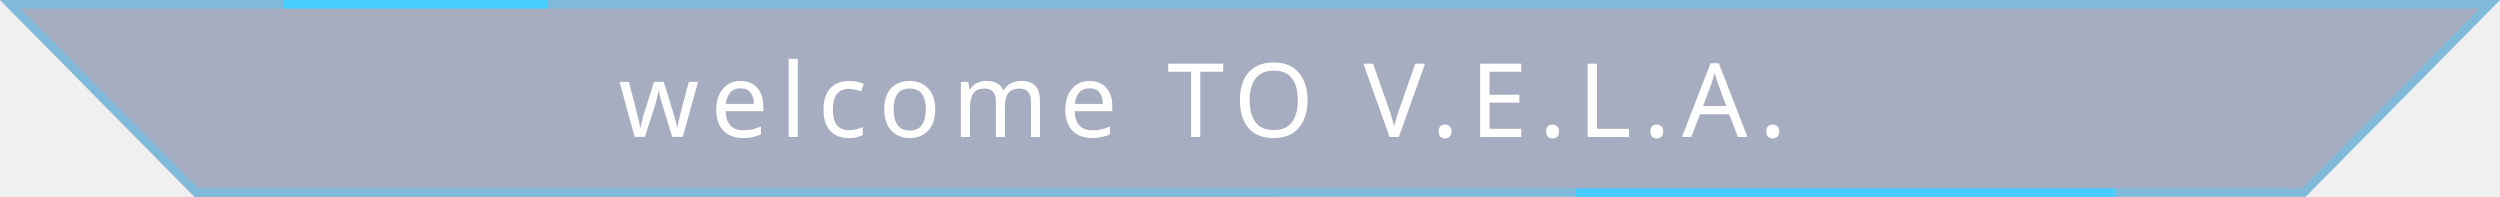
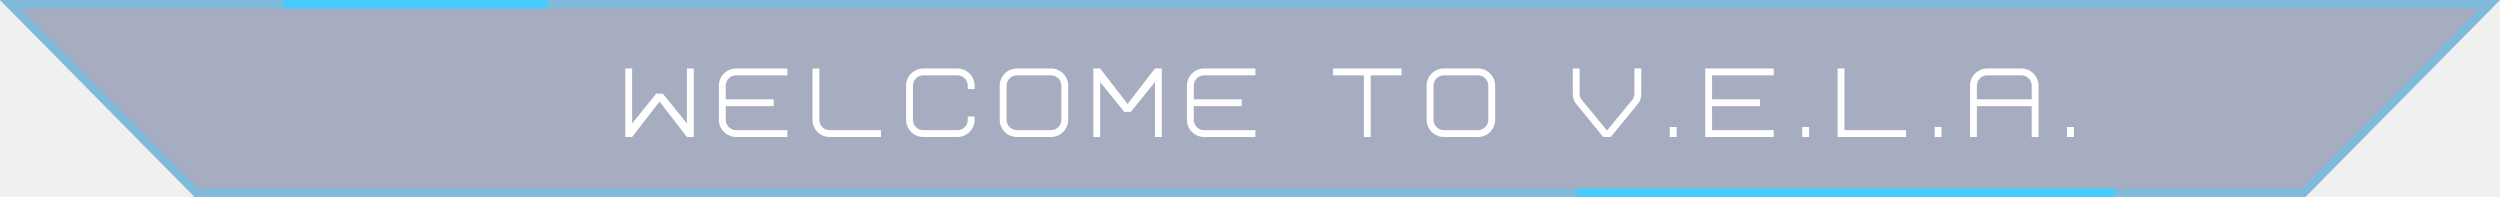
<svg xmlns="http://www.w3.org/2000/svg" xmlns:xlink="http://www.w3.org/1999/xlink" width="292px" height="23px" viewBox="0 0 292 23" version="1.1">
  <defs>
    <polygon id="path-1" points="269.277 23.996 292 1 0 1 22.727 24" />
  </defs>
  <g id="Page-1" stroke="none" stroke-width="1" fill="none" fill-rule="evenodd">
-     <g id="Mobile" transform="translate(-49, -10)">
+     <g id="Mobile---SVG-OUTPUT" transform="translate(-49, -10)">
      <g id="Group-6" transform="translate(49, 9)">
        <g id="Group-11-Copy-4">
          <g id="Path-2">
            <use fill-opacity="0.352" fill="#223569" fill-rule="evenodd" xlink:href="#path-1" />
            <path stroke-opacity="0.412" stroke="#47CCFF" stroke-width="1" d="M269.068,23.496 L290.803,1.5 L1.197,1.5 L22.936,23.5 L269.068,23.496 Z" />
          </g>
          <path d="M184.568,23.5 L246.5,23.5" id="Line-4" stroke="#47CCFF" stroke-linecap="square" />
          <path d="M33.574,1.5 L63.426,1.5" id="Line-4-Copy" stroke="#47CCFF" stroke-linecap="square" />
        </g>
-         <text id="welcome-TO-V.E.L.A." font-family="Trivial-Light, Trivial" font-size="12" font-weight="300" letter-spacing="1.333" fill="#FFFFFF">
-           <tspan x="72.233" y="17">welcome TO V.E.L.A.</tspan>
-         </text>
+         <path d="M73.033,9 L73.833,9 L73.833,15.42 L76.653,11.93 L77.413,11.93 L80.233,15.42 L80.233,9 L81.033,9 L81.033,17 L80.233,17 L77.033,12.86 L73.833,17 L73.033,17 L73.033,9 Z M91.967,9.8 L85.967,9.8 C85.307,9.8 84.767,10.34 84.767,11 L84.767,12.6 L90.367,12.6 L90.367,13.4 L84.767,13.4 L84.767,15 C84.767,15.66 85.307,16.2 85.967,16.2 L91.967,16.2 L91.967,17 L85.967,17 C84.867,17 83.967,16.1 83.967,15 L83.967,11 C83.967,9.9 84.867,9 85.967,9 L91.967,9 L91.967,9.8 Z M94.9,9 L95.7,9 L95.7,15 C95.7,15.66 96.24,16.2 96.9,16.2 L102.9,16.2 L102.9,17 L96.9,17 C95.8,17 94.9,16.1 94.9,15 L94.9,9 Z M113.833,11.4 L113.033,11.4 L113.033,11 C113.033,10.34 112.493,9.8 111.833,9.8 L107.833,9.8 C107.173,9.8 106.633,10.34 106.633,11 L106.633,15 C106.633,15.66 107.173,16.2 107.833,16.2 L111.833,16.2 C112.493,16.2 113.033,15.66 113.033,15 L113.033,14.6 L113.833,14.6 L113.833,15 C113.833,16.1 112.933,17 111.833,17 L107.833,17 C106.733,17 105.833,16.1 105.833,15 L105.833,11 C105.833,9.9 106.733,9 107.833,9 L111.833,9 C112.933,9 113.833,9.9 113.833,11 L113.833,11.4 Z M124.767,11 L124.767,15 C124.767,16.1 123.867,17 122.767,17 L118.767,17 C117.667,17 116.767,16.1 116.767,15 L116.767,11 C116.767,9.9 117.667,9 118.767,9 L122.767,9 C123.867,9 124.767,9.9 124.767,11 Z M118.767,16.2 L122.767,16.2 C123.427,16.2 123.967,15.66 123.967,15 L123.967,11 C123.967,10.34 123.427,9.8 122.767,9.8 L118.767,9.8 C118.107,9.8 117.567,10.34 117.567,11 L117.567,15 C117.567,15.66 118.107,16.2 118.767,16.2 Z M127.7,17 L127.7,9 L128.5,9 L131.7,13.14 L134.9,9 L135.7,9 L135.7,17 L134.9,17 L134.9,10.58 L132.08,14.07 L131.32,14.07 L128.5,10.58 L128.5,17 L127.7,17 Z M146.633,9.8 L140.633,9.8 C139.973,9.8 139.433,10.34 139.433,11 L139.433,12.6 L145.033,12.6 L145.033,13.4 L139.433,13.4 L139.433,15 C139.433,15.66 139.973,16.2 140.633,16.2 L146.633,16.2 L146.633,17 L140.633,17 C139.533,17 138.633,16.1 138.633,15 L138.633,11 C138.633,9.9 139.533,9 140.633,9 L146.633,9 L146.633,9.8 Z M155.7,9 L163.7,9 L163.7,9.8 L160.1,9.8 L160.1,17 L159.3,17 L159.3,9.8 L155.7,9.8 L155.7,9 Z M166.633,15 L166.633,11 C166.633,9.9 167.533,9 168.633,9 L172.633,9 C173.733,9 174.633,9.9 174.633,11 L174.633,15 C174.633,16.1 173.733,17 172.633,17 L168.633,17 C167.533,17 166.633,16.1 166.633,15 Z M168.633,16.2 L172.633,16.2 C173.293,16.2 173.833,15.66 173.833,15 L173.833,11 C173.833,10.34 173.293,9.8 172.633,9.8 L168.633,9.8 C167.973,9.8 167.433,10.34 167.433,11 L167.433,15 C167.433,15.66 167.973,16.2 168.633,16.2 Z M183.7,9 L184.5,9 L184.5,11.94 C184.5,12.2 184.56,12.45 184.72,12.63 L187.7,16.24 L190.68,12.63 C190.84,12.44 190.9,12.19 190.9,11.94 L190.9,9 L191.7,9 L191.7,11.94 C191.7,12.35 191.59,12.78 191.34,13.09 L188.14,17 L187.26,17 L184.06,13.09 C183.81,12.78 183.7,12.35 183.7,11.94 L183.7,9 Z M195.033,17 L195.033,15.83 L195.833,15.83 L195.833,17 L195.033,17 Z M199.167,17 L199.167,9 L207.167,9 L207.167,9.8 L199.967,9.8 L199.967,12.6 L205.567,12.6 L205.567,13.4 L199.967,13.4 L199.967,16.2 L207.167,16.2 L207.167,17 L199.167,17 Z M210.5,17 L210.5,15.83 L211.3,15.83 L211.3,17 L210.5,17 Z M214.633,17 L214.633,9 L215.433,9 L215.433,16.2 L222.633,16.2 L222.633,17 L214.633,17 Z M225.967,17 L225.967,15.83 L226.767,15.83 L226.767,17 L225.967,17 Z M230.1,17 L230.1,11 C230.1,9.9 231,9 232.1,9 L236.1,9 C237.2,9 238.1,9.9 238.1,11 L238.1,17 L237.3,17 L237.3,13.4 L230.9,13.4 L230.9,17 L230.1,17 Z M230.9,12.6 L237.3,12.6 L237.3,11 C237.3,10.34 236.76,9.8 236.1,9.8 L232.1,9.8 C231.44,9.8 230.9,10.34 230.9,11 L230.9,12.6 Z M241.433,17 L241.433,15.83 L242.233,15.83 L242.233,17 L241.433,17 Z" id="welcome-TO-V.E.L.A." fill="#FFFFFF" />
      </g>
    </g>
  </g>
</svg>
